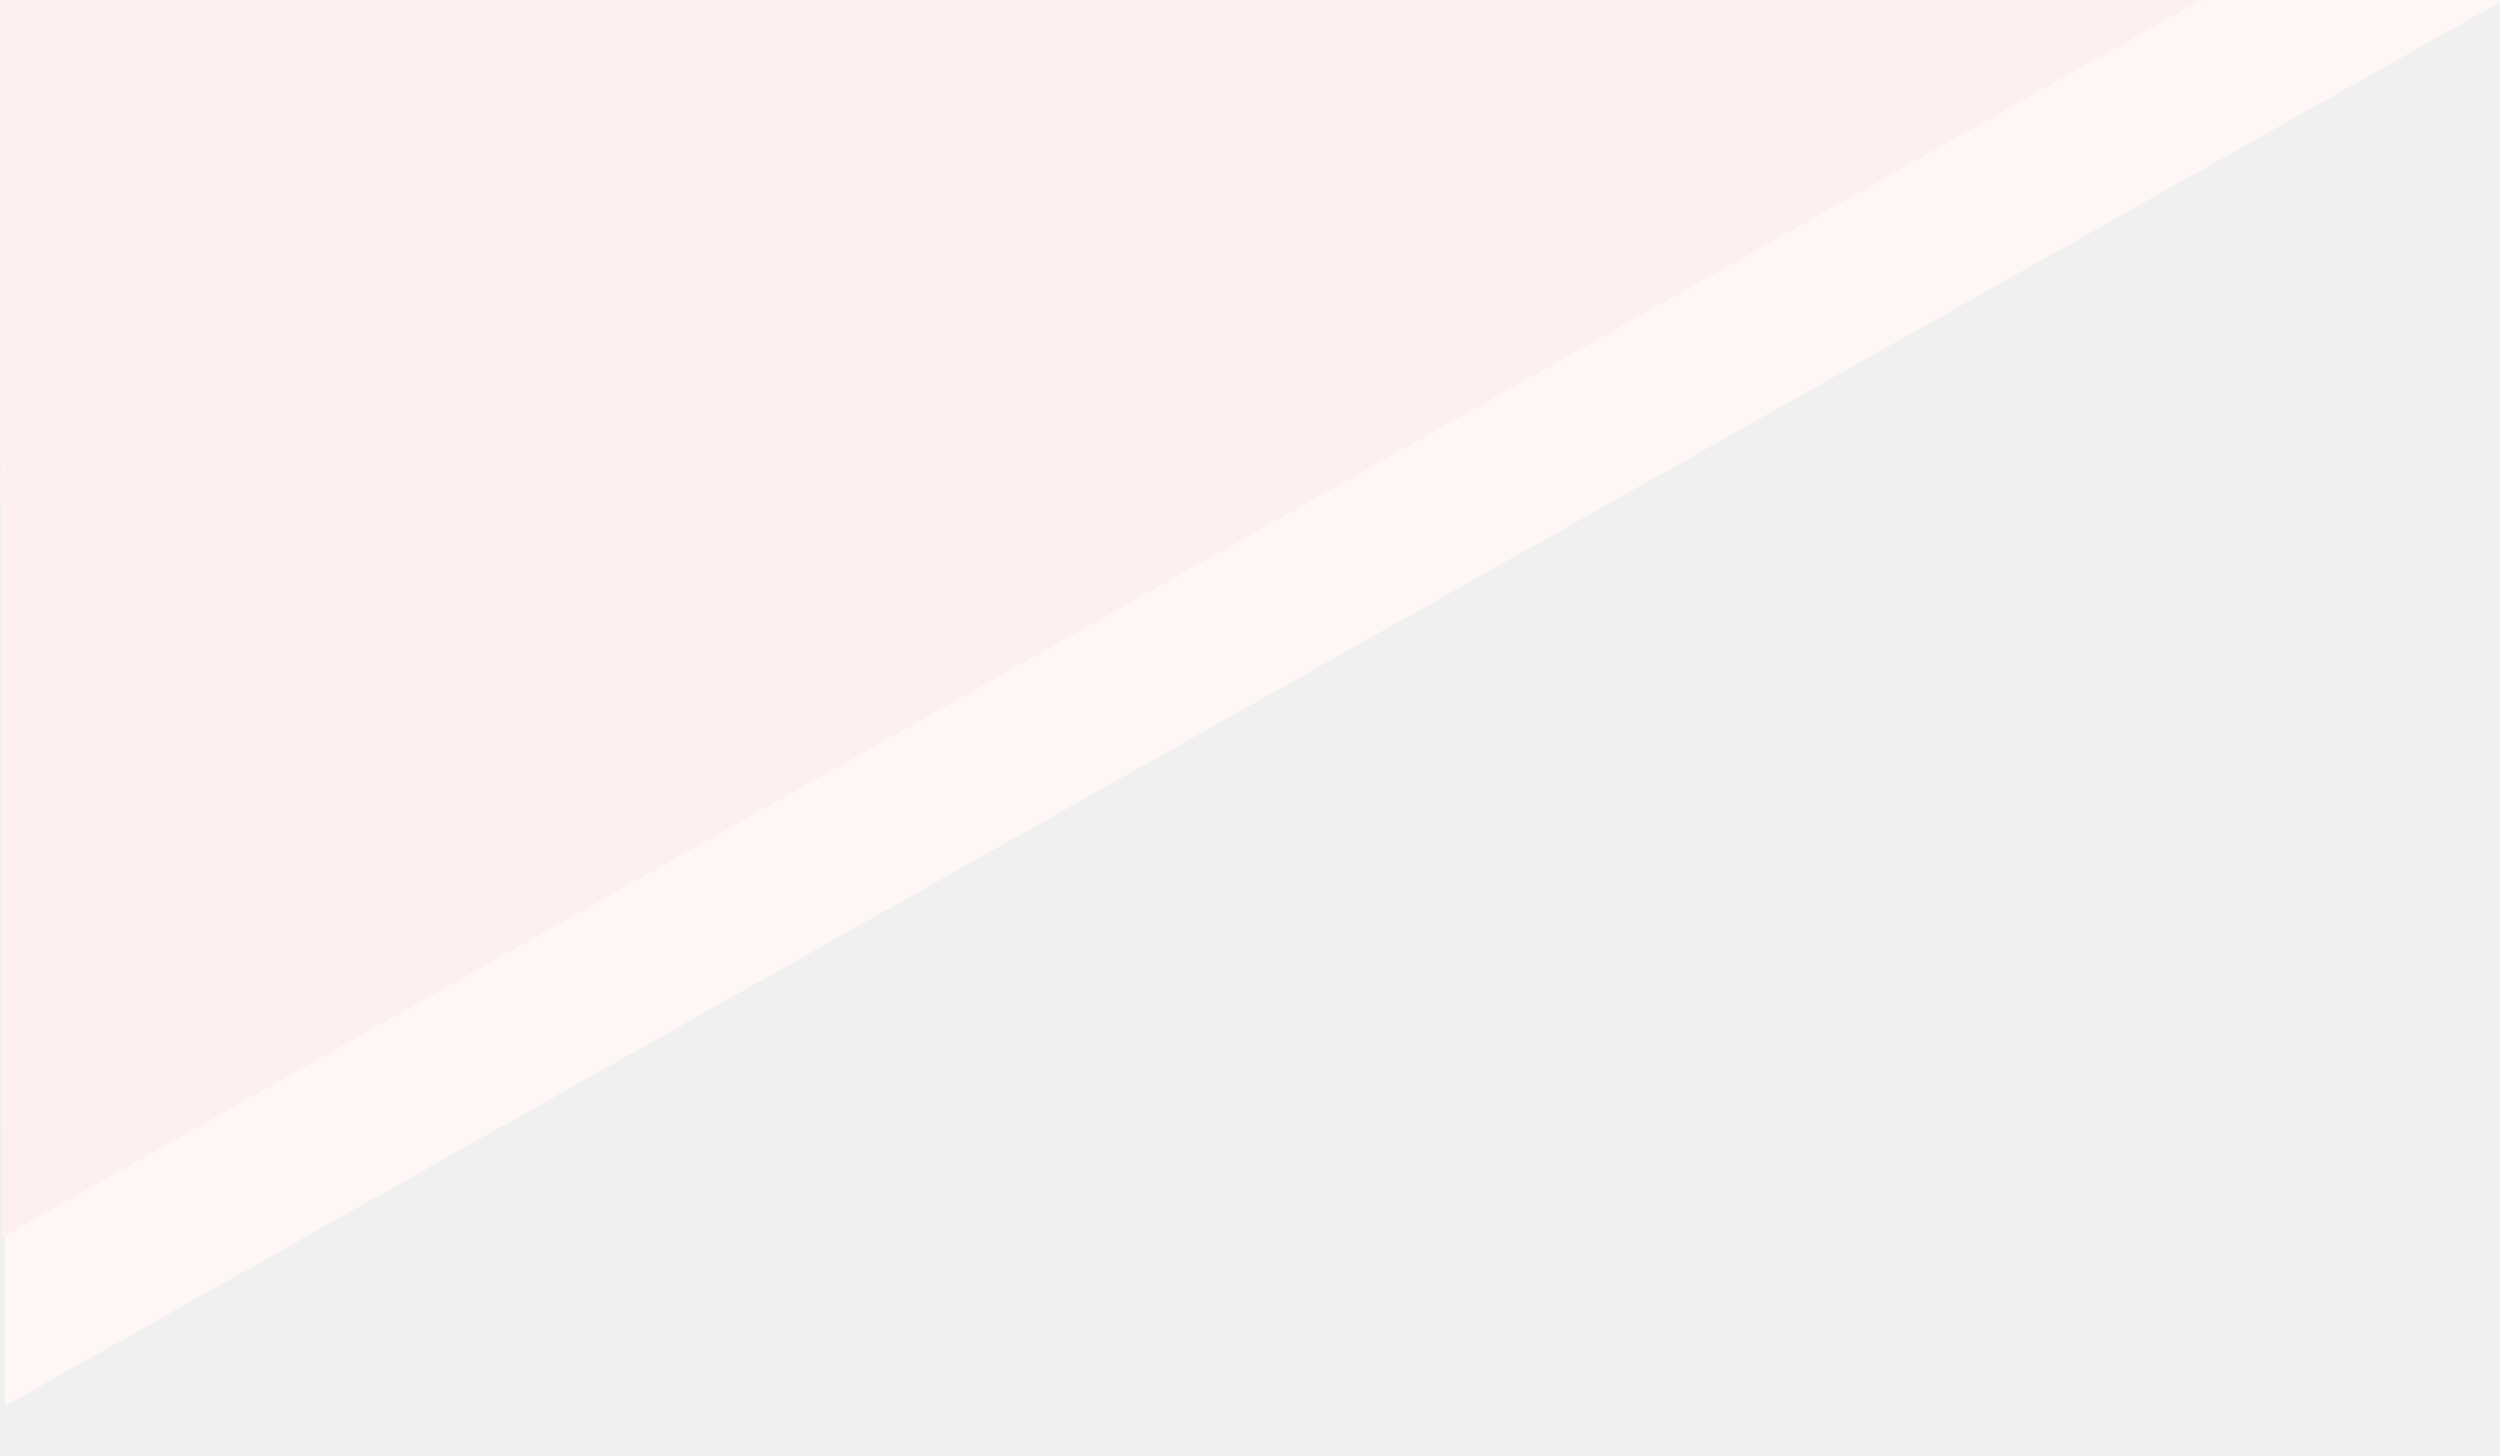
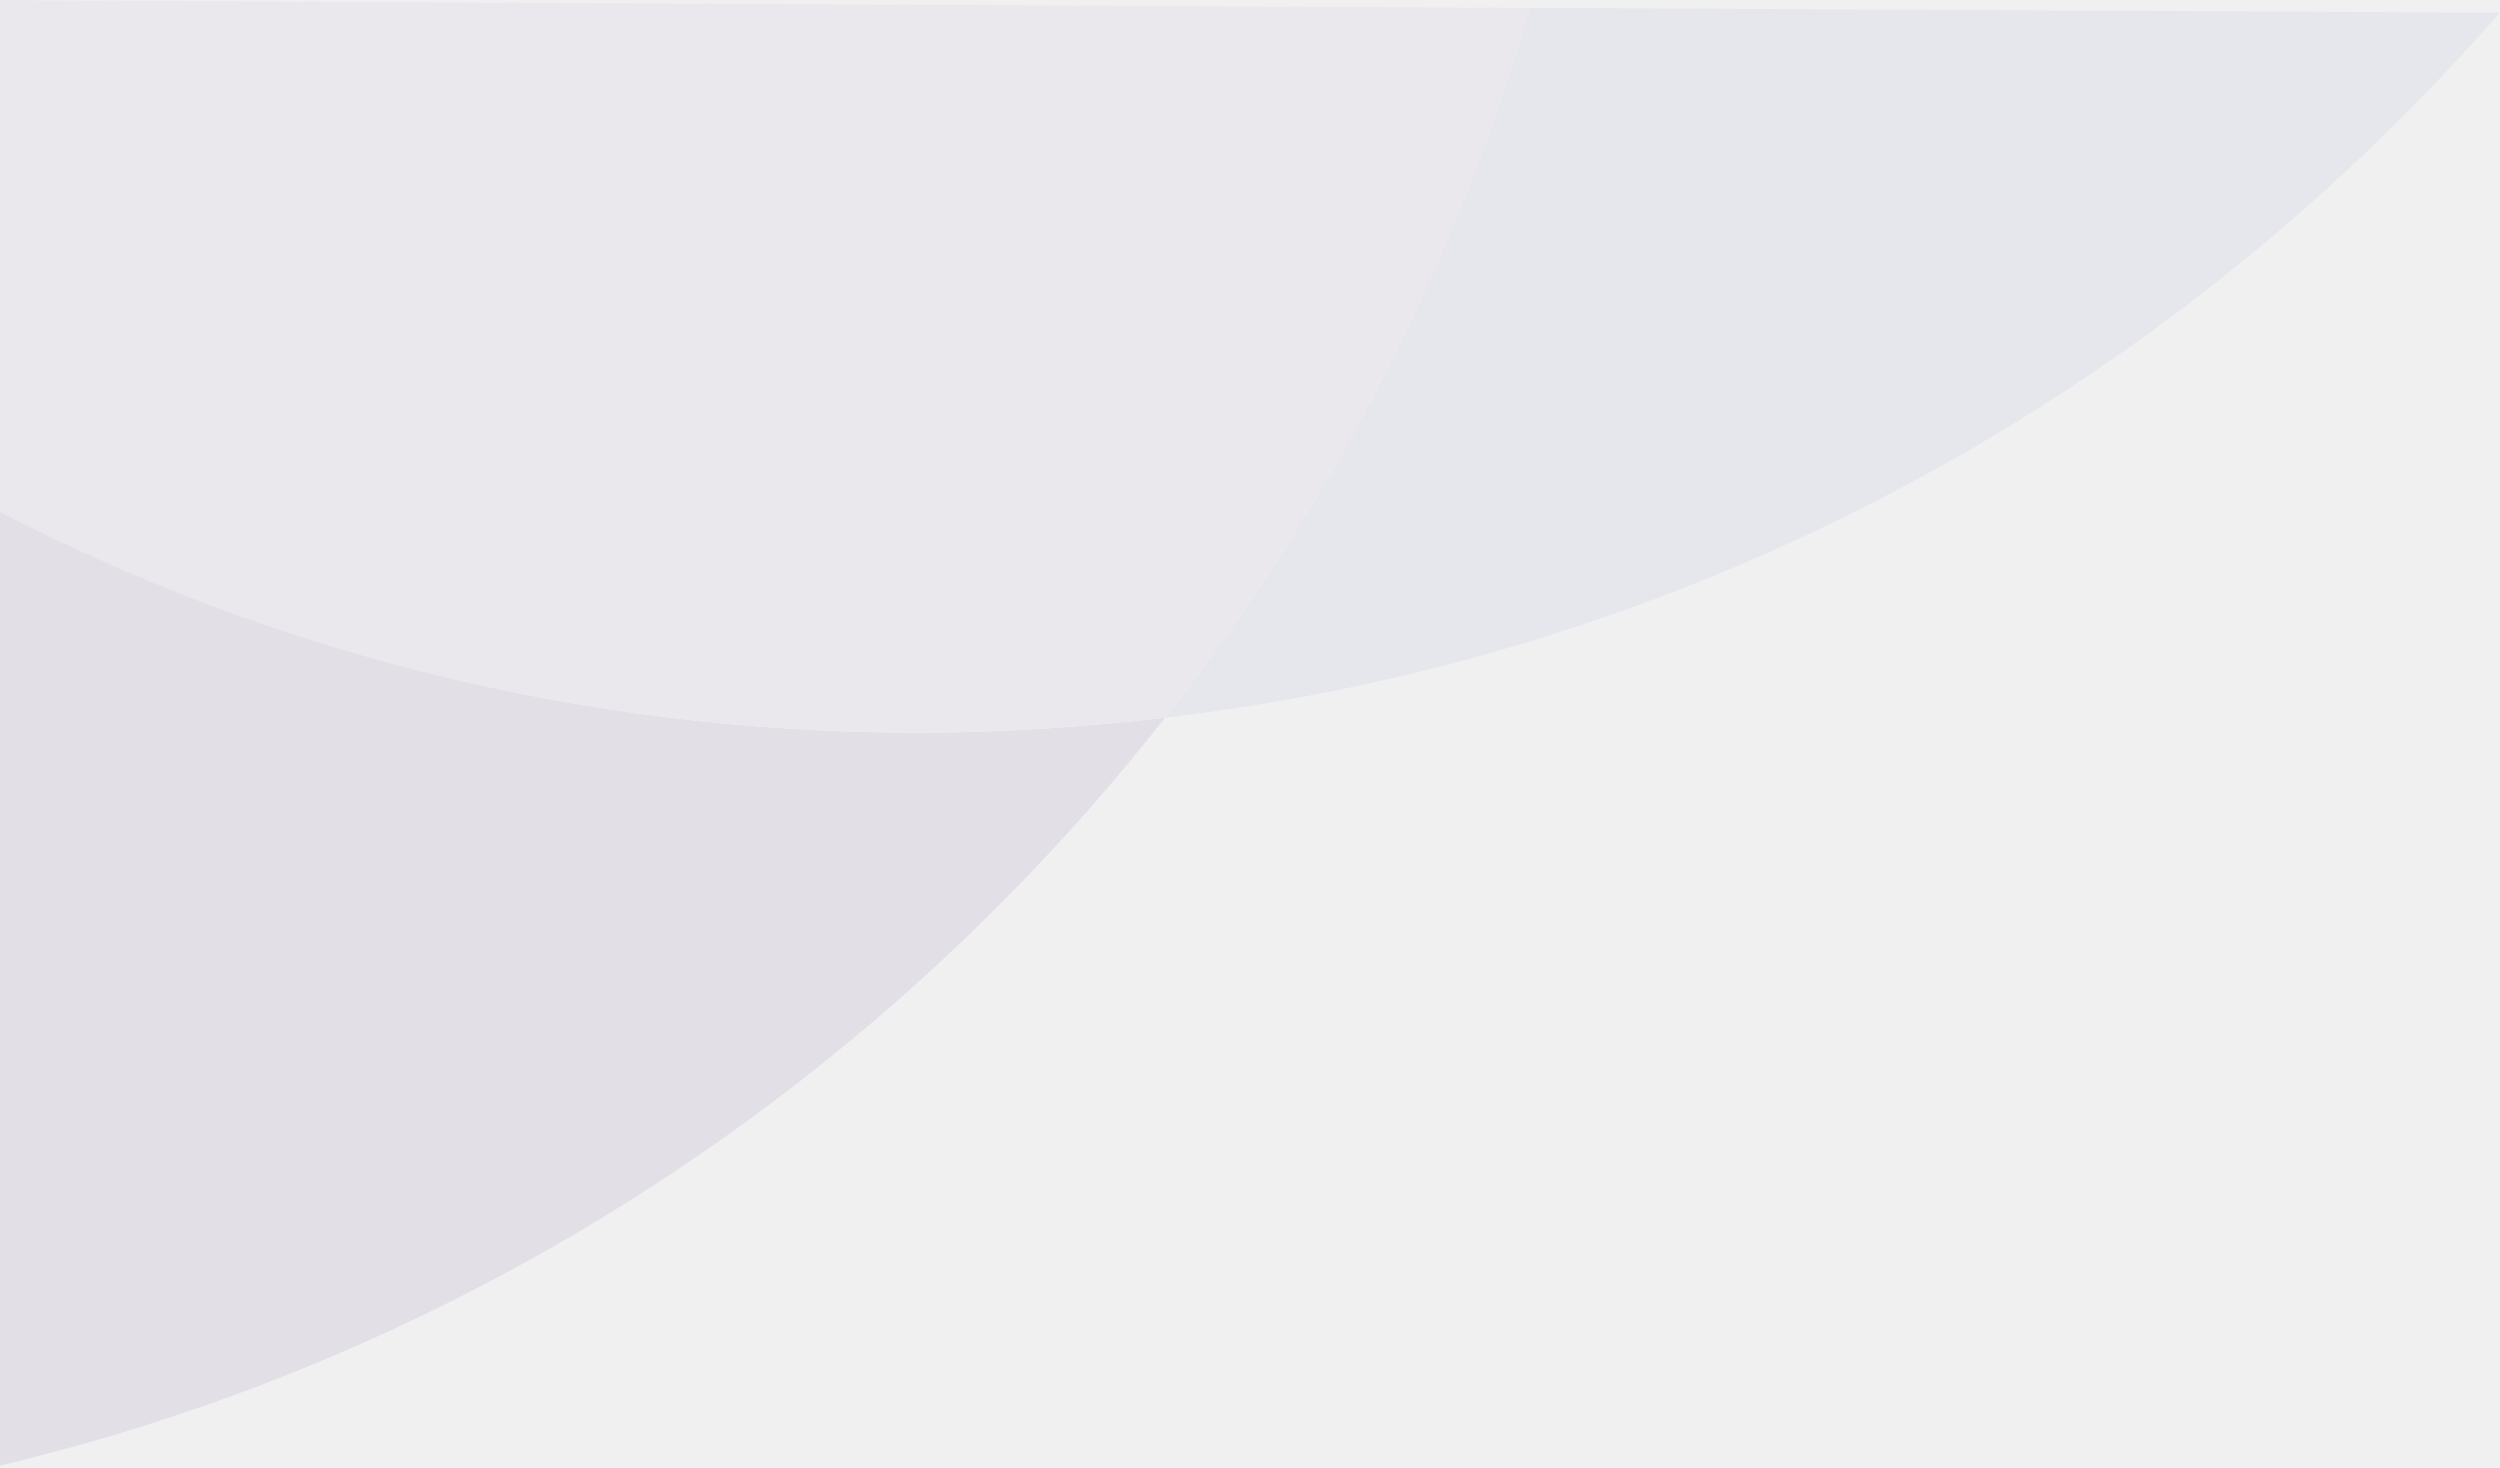
- <svg xmlns="http://www.w3.org/2000/svg" width="900px" height="524px" viewBox="0 0 900 524" version="1.1">
-   <defs />
-   <g id="Page-1" stroke="none" stroke-width="1" fill="none" fill-rule="evenodd">
-     <g id="body-background">
-       <path d="M1,0.171 L903.132,-1 L1.908,506.075 L1,0.171 Z" id="Triangle-1" fill="#FFF7F6" />
-       <path d="M0.8,445.35 L0,0.031 L794.096,-1 L0.8,445.35 L0.8,445.35 Z" id="Triangle-1" fill="#FDF0EE" />
+ <svg xmlns="http://www.w3.org/2000/svg" xmlns:xlink="http://www.w3.org/1999/xlink" width="593px" height="348px" viewBox="0 0 593 348" version="1.1">
+   <defs>
+     <path id="path-1" d="M0,0 L598,3.039 L598,344.476 L0,362.335 L0,0 Z" />
+     <path id="path-3" d="M106.675,300.144 C106.675,367.768 93.98,433.539 69.518,492.337 C69.599,492.418 106.675,615.093 106.675,681.911 C106.675,797.775 66.979,904.33 0.564,988.961 C247.888,959.864 439.84,749.616 439.84,494.473 C439.84,241.426 251.072,32.709 6.649,0.831 C69.437,84.173 106.675,187.866 106.675,300.144 L106.675,300.144 Z" />
+     <path id="path-5" d="M0.127,191.177 C0.127,466.269 223.11,689.131 498.121,689.131 C657.268,689.131 798.884,614.373 890.044,498.227 C870.781,500.484 851.154,501.773 831.246,501.773 C668.633,501.773 529.838,421.132 438.92,300.512 C259.864,277.178 105.07,161.556 38.09,0.273 C13.668,59.072 0.127,123.552 0.127,191.177 L0.127,191.177 Z" />
+     <path id="path-7" d="M59.508,306.01 C37.544,306.01 21.585,302.101 0.306,299.401 C2.201,302.101 2.12,302.02 3.248,303.31 C4.216,304.559 5.263,305.688 6.11,306.816 C97.028,423.527 233.284,500.339 392.633,500.339 C412.581,500.339 432.168,499.05 451.431,496.793 C517.847,412.162 557.543,305.607 557.543,189.743 C557.543,122.925 544.364,58.323 520.506,0.088 C444.822,178.62 265.646,306.01 59.508,306.01 L59.508,306.01 Z" />
+   </defs>
+   <g id="Page-1" stroke="none" stroke-width="1" fill="none" fill-rule="evenodd" opacity="0.4">
+     <g id="1-MIE-Home" transform="translate(0, -280)">
+       <g id="body" transform="translate(-2, 279)">
+         <g id="body-background" transform="translate(0, 1)">
+           <g id="body-bg">
+             <mask id="mask-2" fill="white">
+               <use xlink:href="#path-1" />
+             </mask>
+             <use id="Mask" xlink:href="#path-1" />
+             <g id="header-backing-copy-2" opacity="0.195" style="mix-blend-mode: saturation;" mask="url(#mask-2)">
+               <g transform="translate(-612.5872, -1017.665)">
+                 <g id="Group-29" transform="translate(890.3825, 198.9416)">
+                   <mask id="mask-4" fill="white">
+                     <use xlink:href="#path-3" />
+                   </mask>
+                   <g id="Clip-28" />
+                   <path d="M-74.597,1064.081 L514.92,1064.081 L514.92,-74.289 L-74.597,-74.289 L-74.597,1064.081 Z" id="Fill-27" fill="#6381BF" mask="url(#mask-4)" />
+                 </g>
+                 <g id="Group-38" transform="translate(0.901724, 689.6758)">
+                   <mask id="mask-6" fill="white">
+                     <use xlink:href="#path-5" />
+                   </mask>
+                   <g id="Clip-37" />
+                   <path d="M-74.993,764.332 L965.245,764.332 L965.245,-74.888 L-74.993,-74.888 L-74.993,764.332 Z" id="Fill-36" fill="#412773" mask="url(#mask-6)" />
+                 </g>
+                 <g id="Group-41" transform="translate(439.5149, 691.1098)">
+                   <mask id="mask-8" fill="white">
+                     <use xlink:href="#path-7" />
+                   </mask>
+                   <g id="Clip-40" />
+                   <path d="M-74.814,575.46 L632.703,575.46 L632.703,-74.992 L-74.814,-74.992 L-74.814,575.46 Z" id="Fill-39" fill="#A493D2" mask="url(#mask-8)" />
+                 </g>
+               </g>
+             </g>
+           </g>
+         </g>
+       </g>
    </g>
  </g>
</svg>
